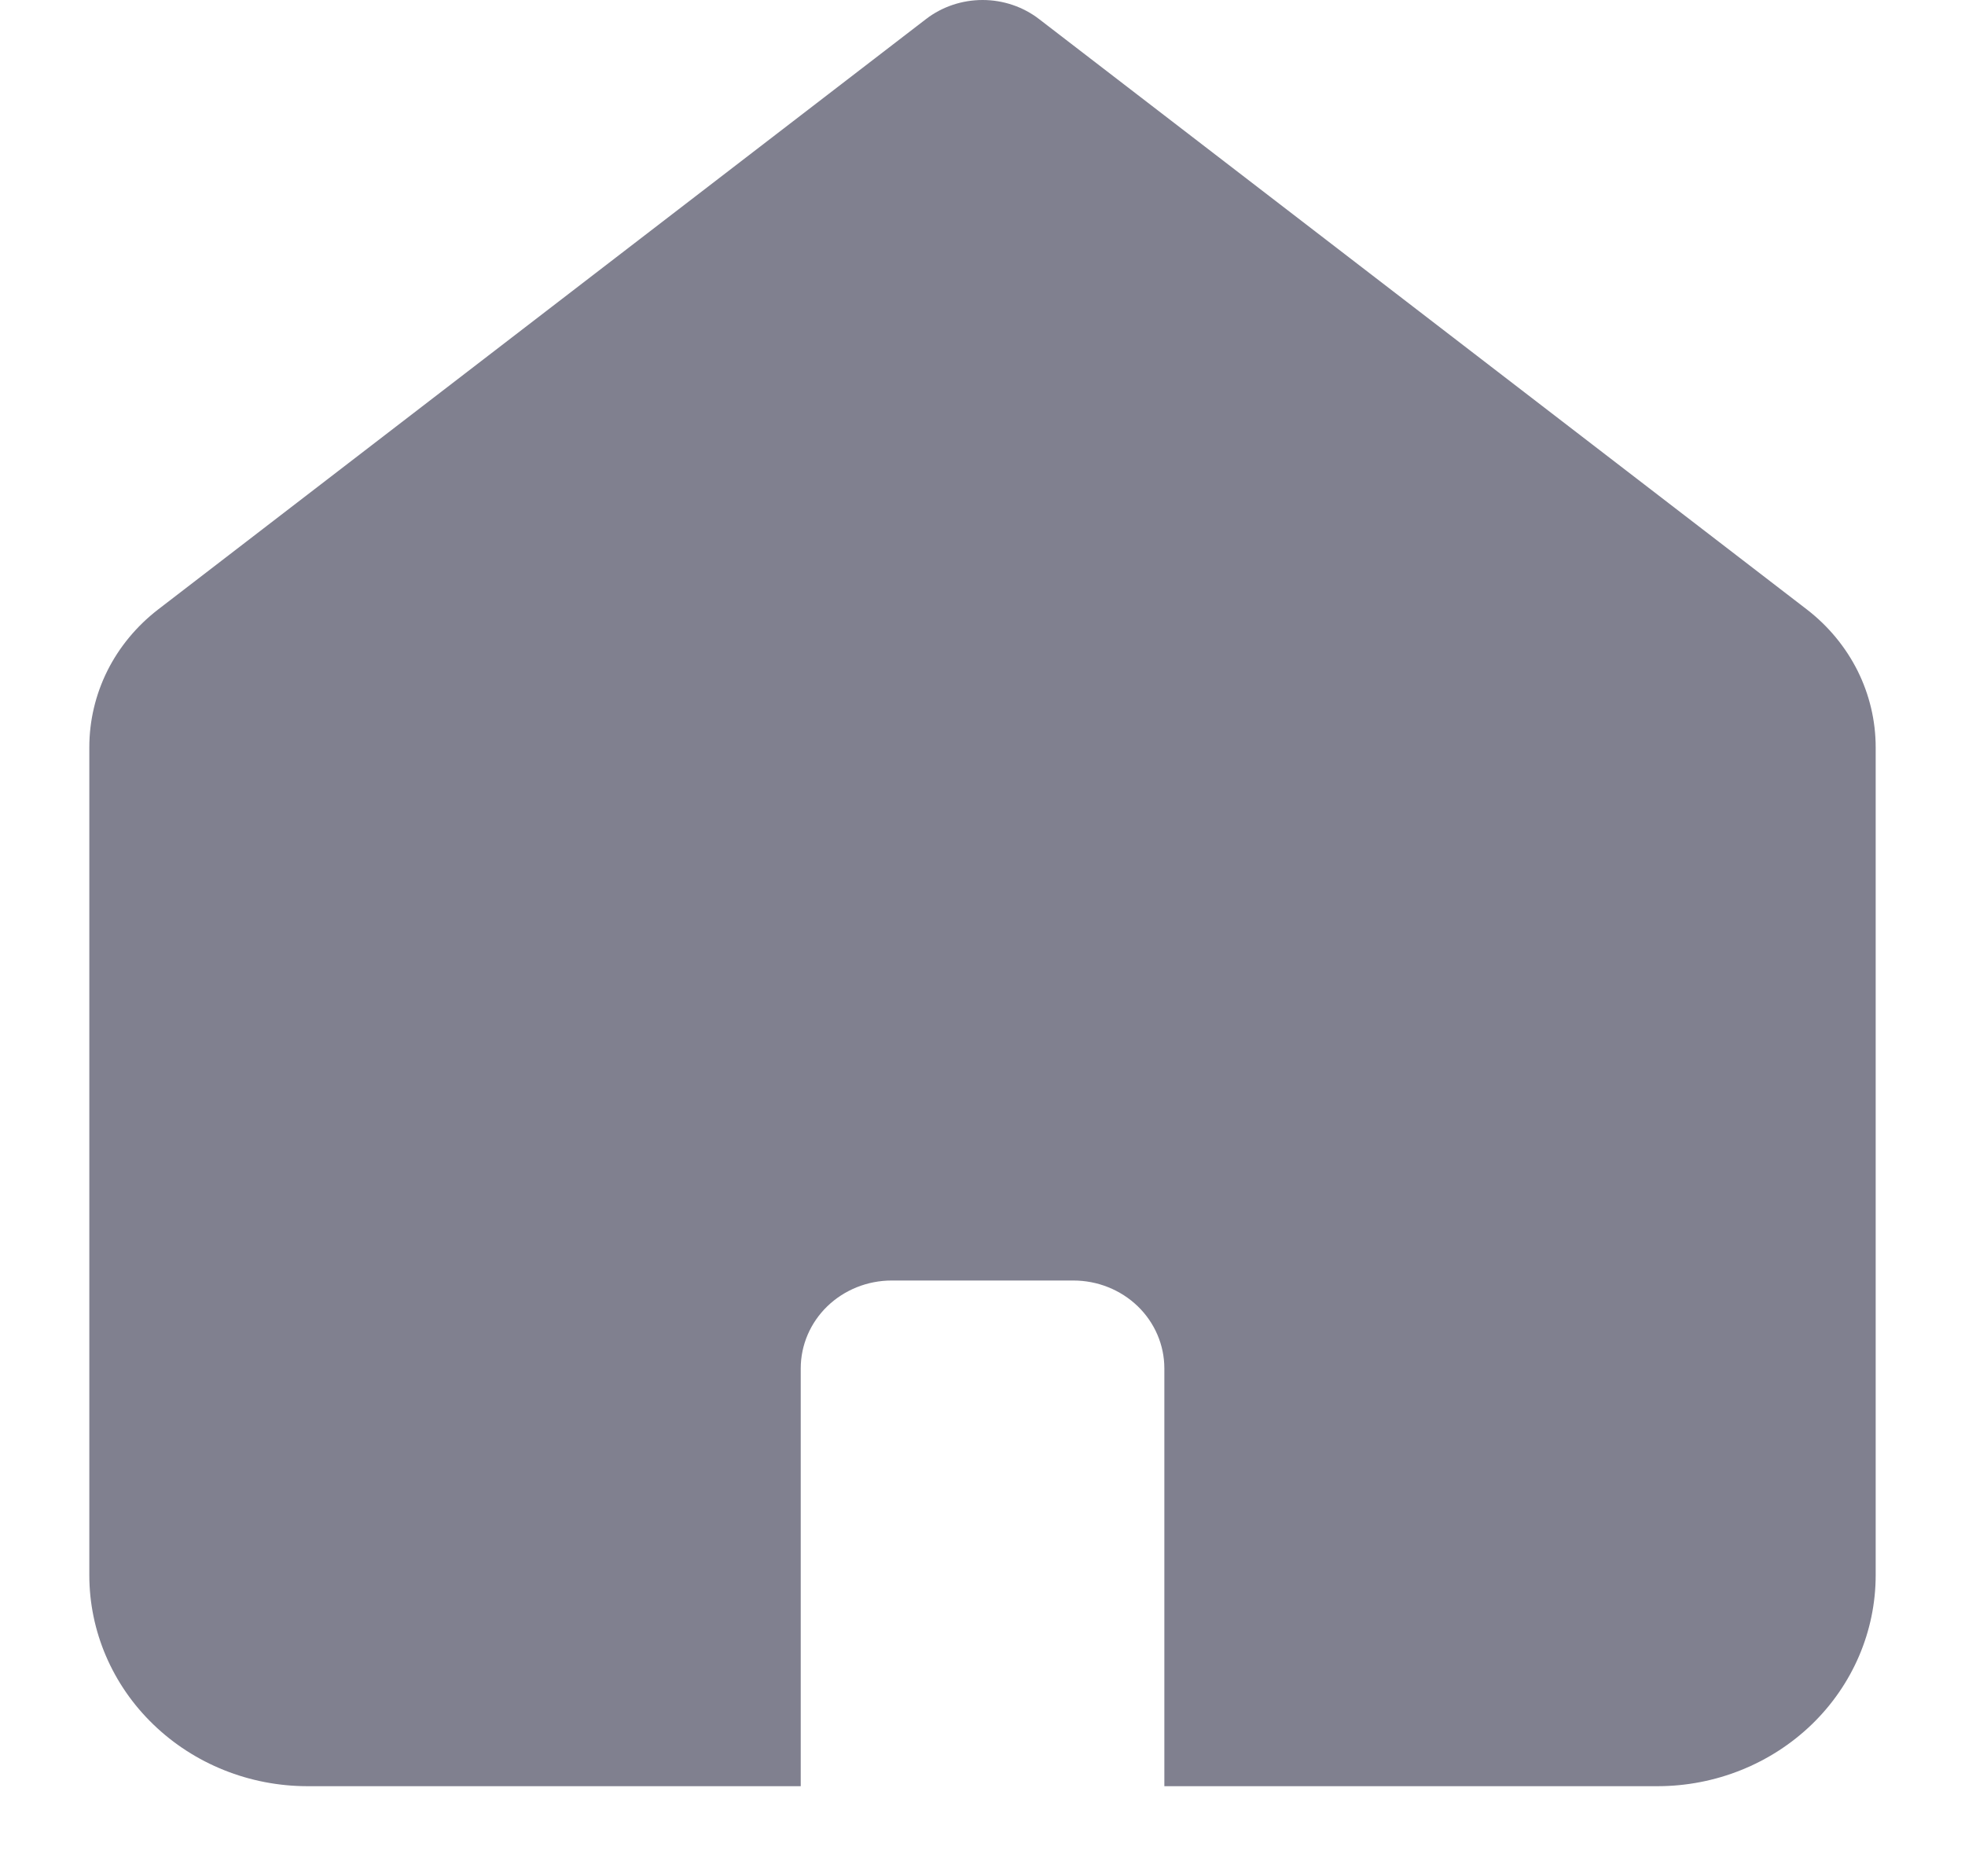
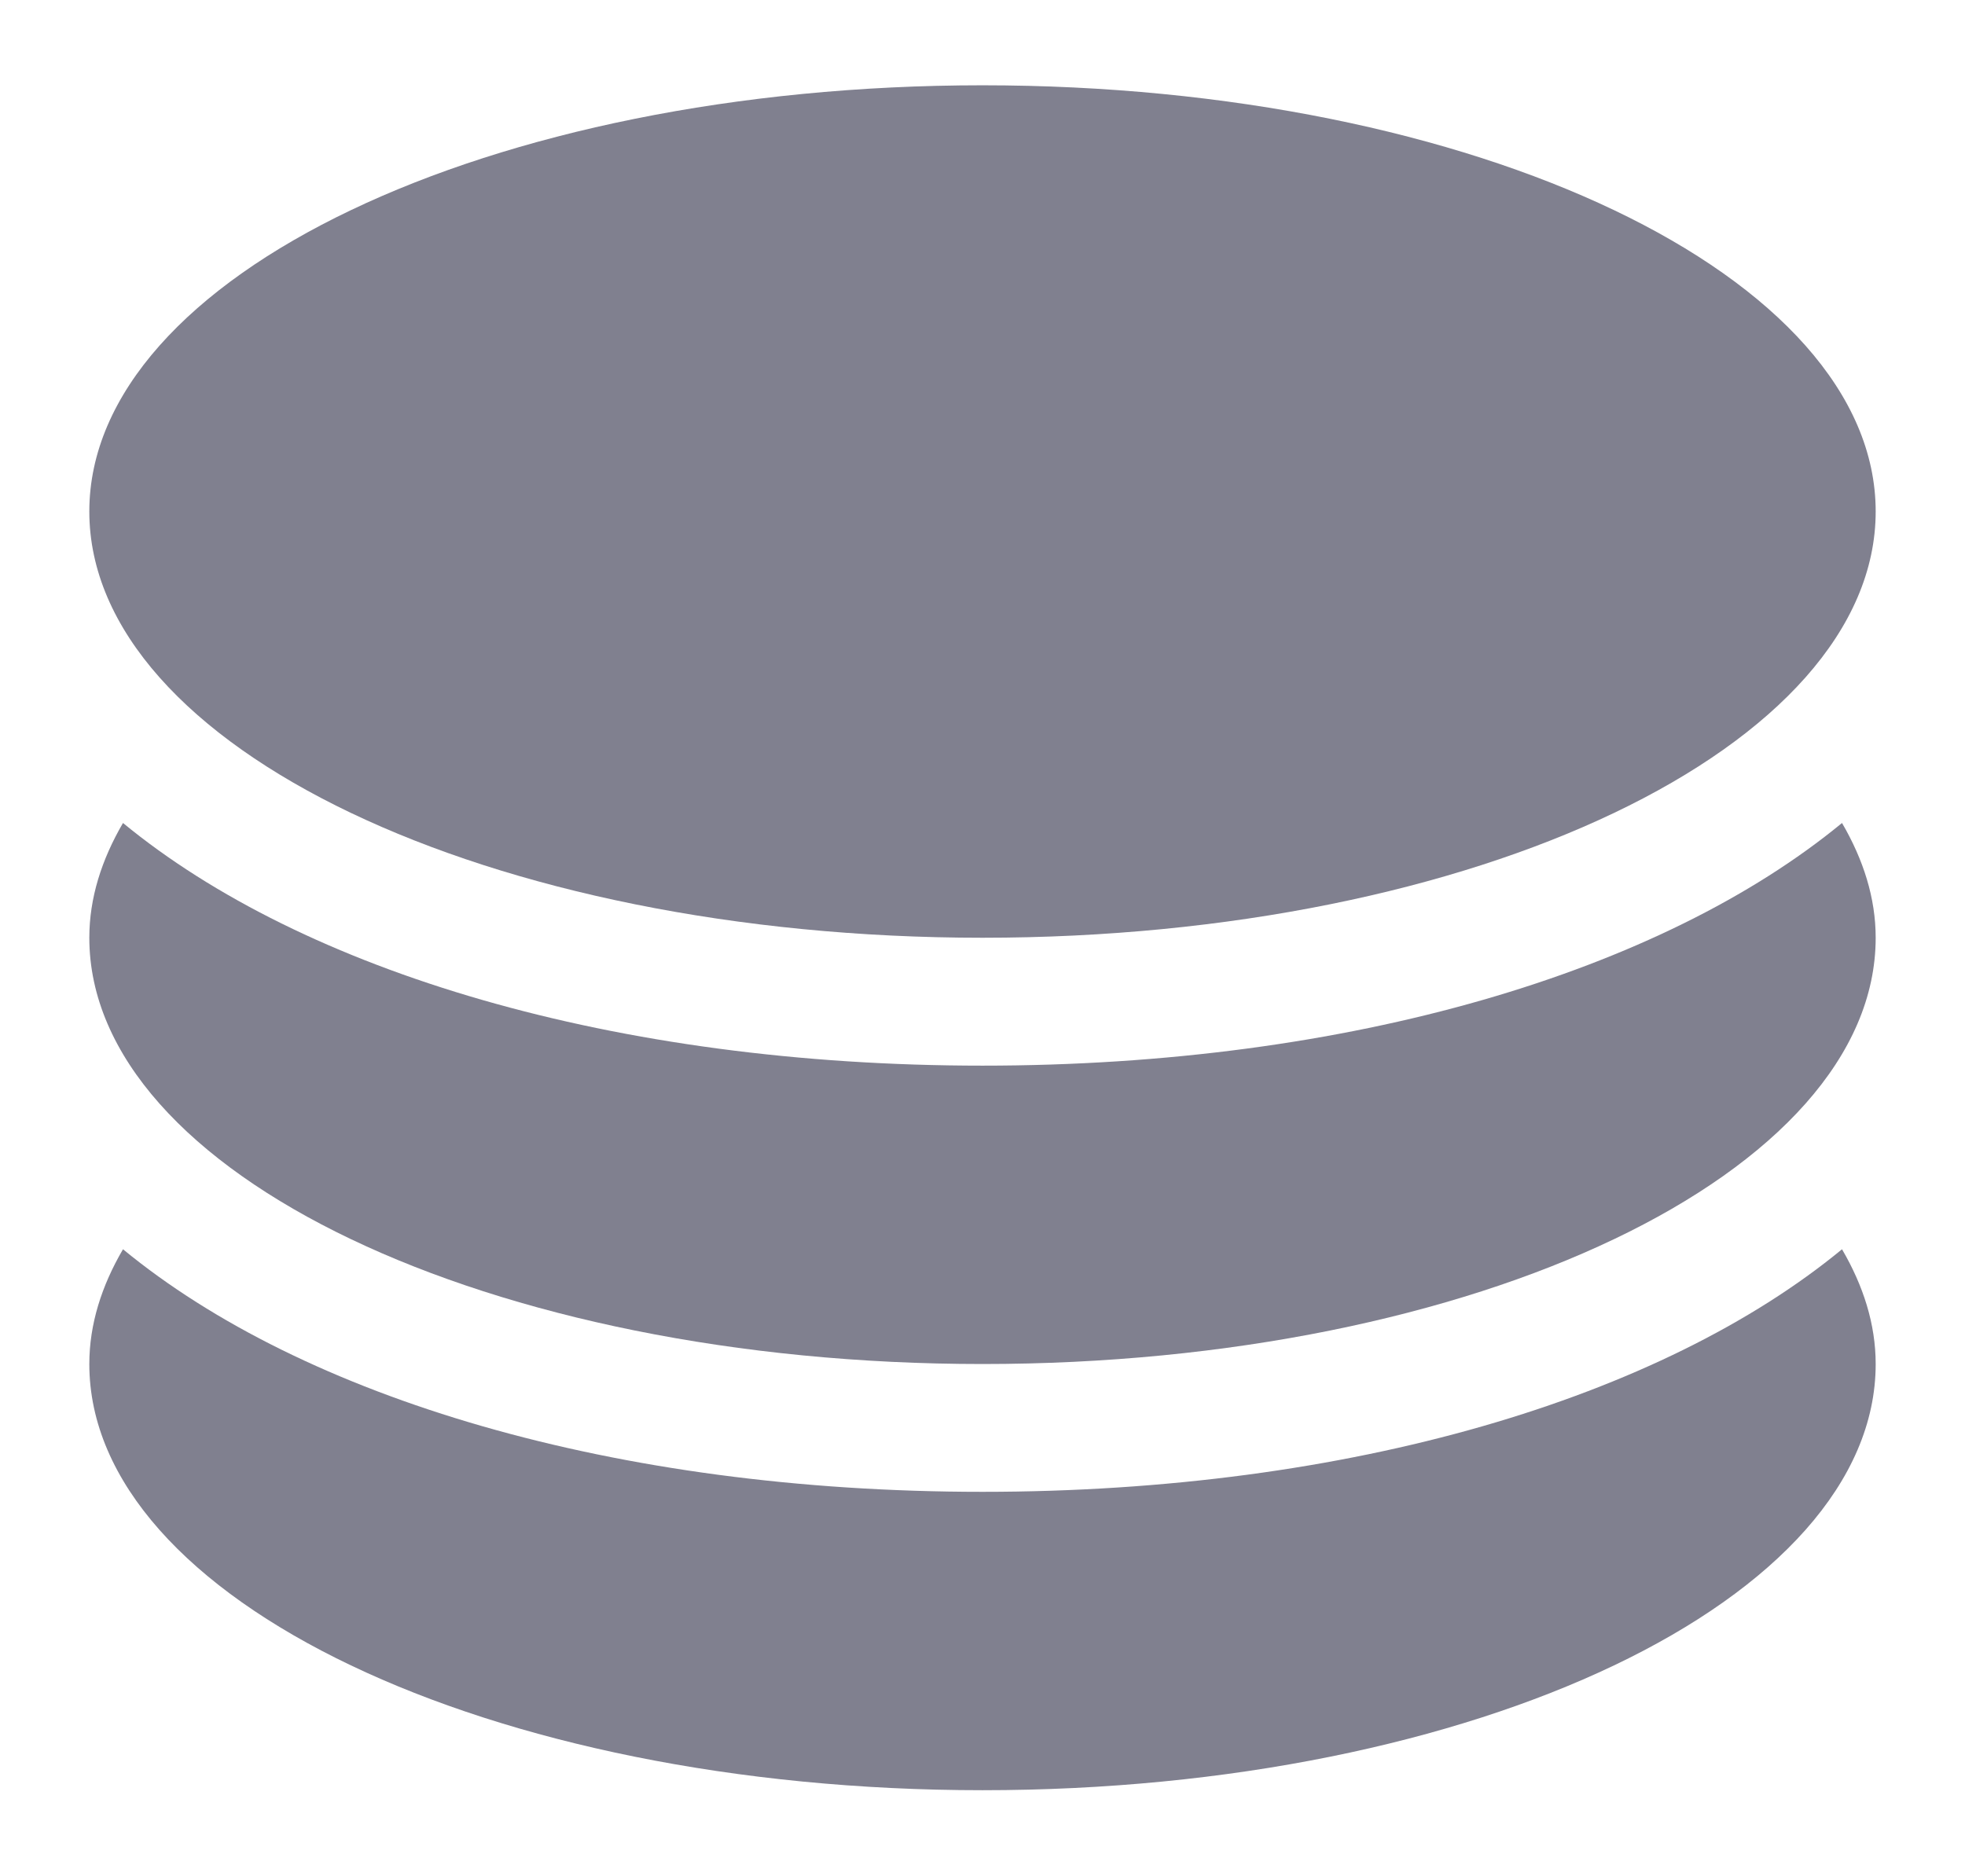
<svg xmlns="http://www.w3.org/2000/svg" width="22" height="21" viewBox="0 0 22 21" fill="none">
-   <path fill-rule="evenodd" clip-rule="evenodd" d="M20.232 6.826L11.634 0.214C11.454 0.075 11.23 0 11.001 0C10.771 0 10.547 0.075 10.367 0.214L1.768 6.826C1.529 7.011 1.335 7.245 1.202 7.511C1.069 7.778 1 8.071 1 8.367V17.637C1 18.264 1.257 18.865 1.716 19.308C2.174 19.751 2.795 20 3.443 20H8.965V15.322C8.965 15.061 9.072 14.811 9.263 14.626C9.454 14.442 9.713 14.338 9.983 14.338H12.018C12.288 14.338 12.547 14.442 12.738 14.626C12.929 14.811 13.036 15.061 13.036 15.322V20H18.557C19.205 20 19.826 19.751 20.285 19.308C20.743 18.865 21 18.264 21 17.637V8.368C21 8.072 20.931 7.779 20.798 7.512C20.665 7.246 20.471 7.011 20.232 6.826Z" fill="#80808F" />
+   <path fill-rule="evenodd" clip-rule="evenodd" d="M11 16.704C6.879 16.704 3.397 15.65 1.377 13.988C1.138 14.397 1 14.827 1 15.273C1 17.909 5.478 20.045 11 20.045C16.522 20.045 21 17.909 21 15.273C21 14.827 20.862 14.397 20.623 13.988C18.604 15.65 15.121 16.704 11 16.704Z" fill="#80808F" />
+   <path fill-rule="evenodd" clip-rule="evenodd" d="M11 11.932C6.879 11.932 3.397 10.877 1.377 9.215C1.138 9.625 1 10.054 1 10.5C1 13.136 5.478 15.273 11 15.273C16.522 15.273 21 13.136 21 10.5C21 10.054 20.862 9.625 20.623 9.215C18.604 10.877 15.121 11.932 11 11.932Z" fill="#80808F" />
+   <path fill-rule="evenodd" clip-rule="evenodd" d="M11 10.5C16.522 10.5 21 8.364 21 5.727C21 3.092 16.522 0.955 11 0.955C5.478 0.955 1 3.092 1 5.727C1 8.364 5.478 10.5 11 10.5Z" fill="#80808F" />
</svg>
